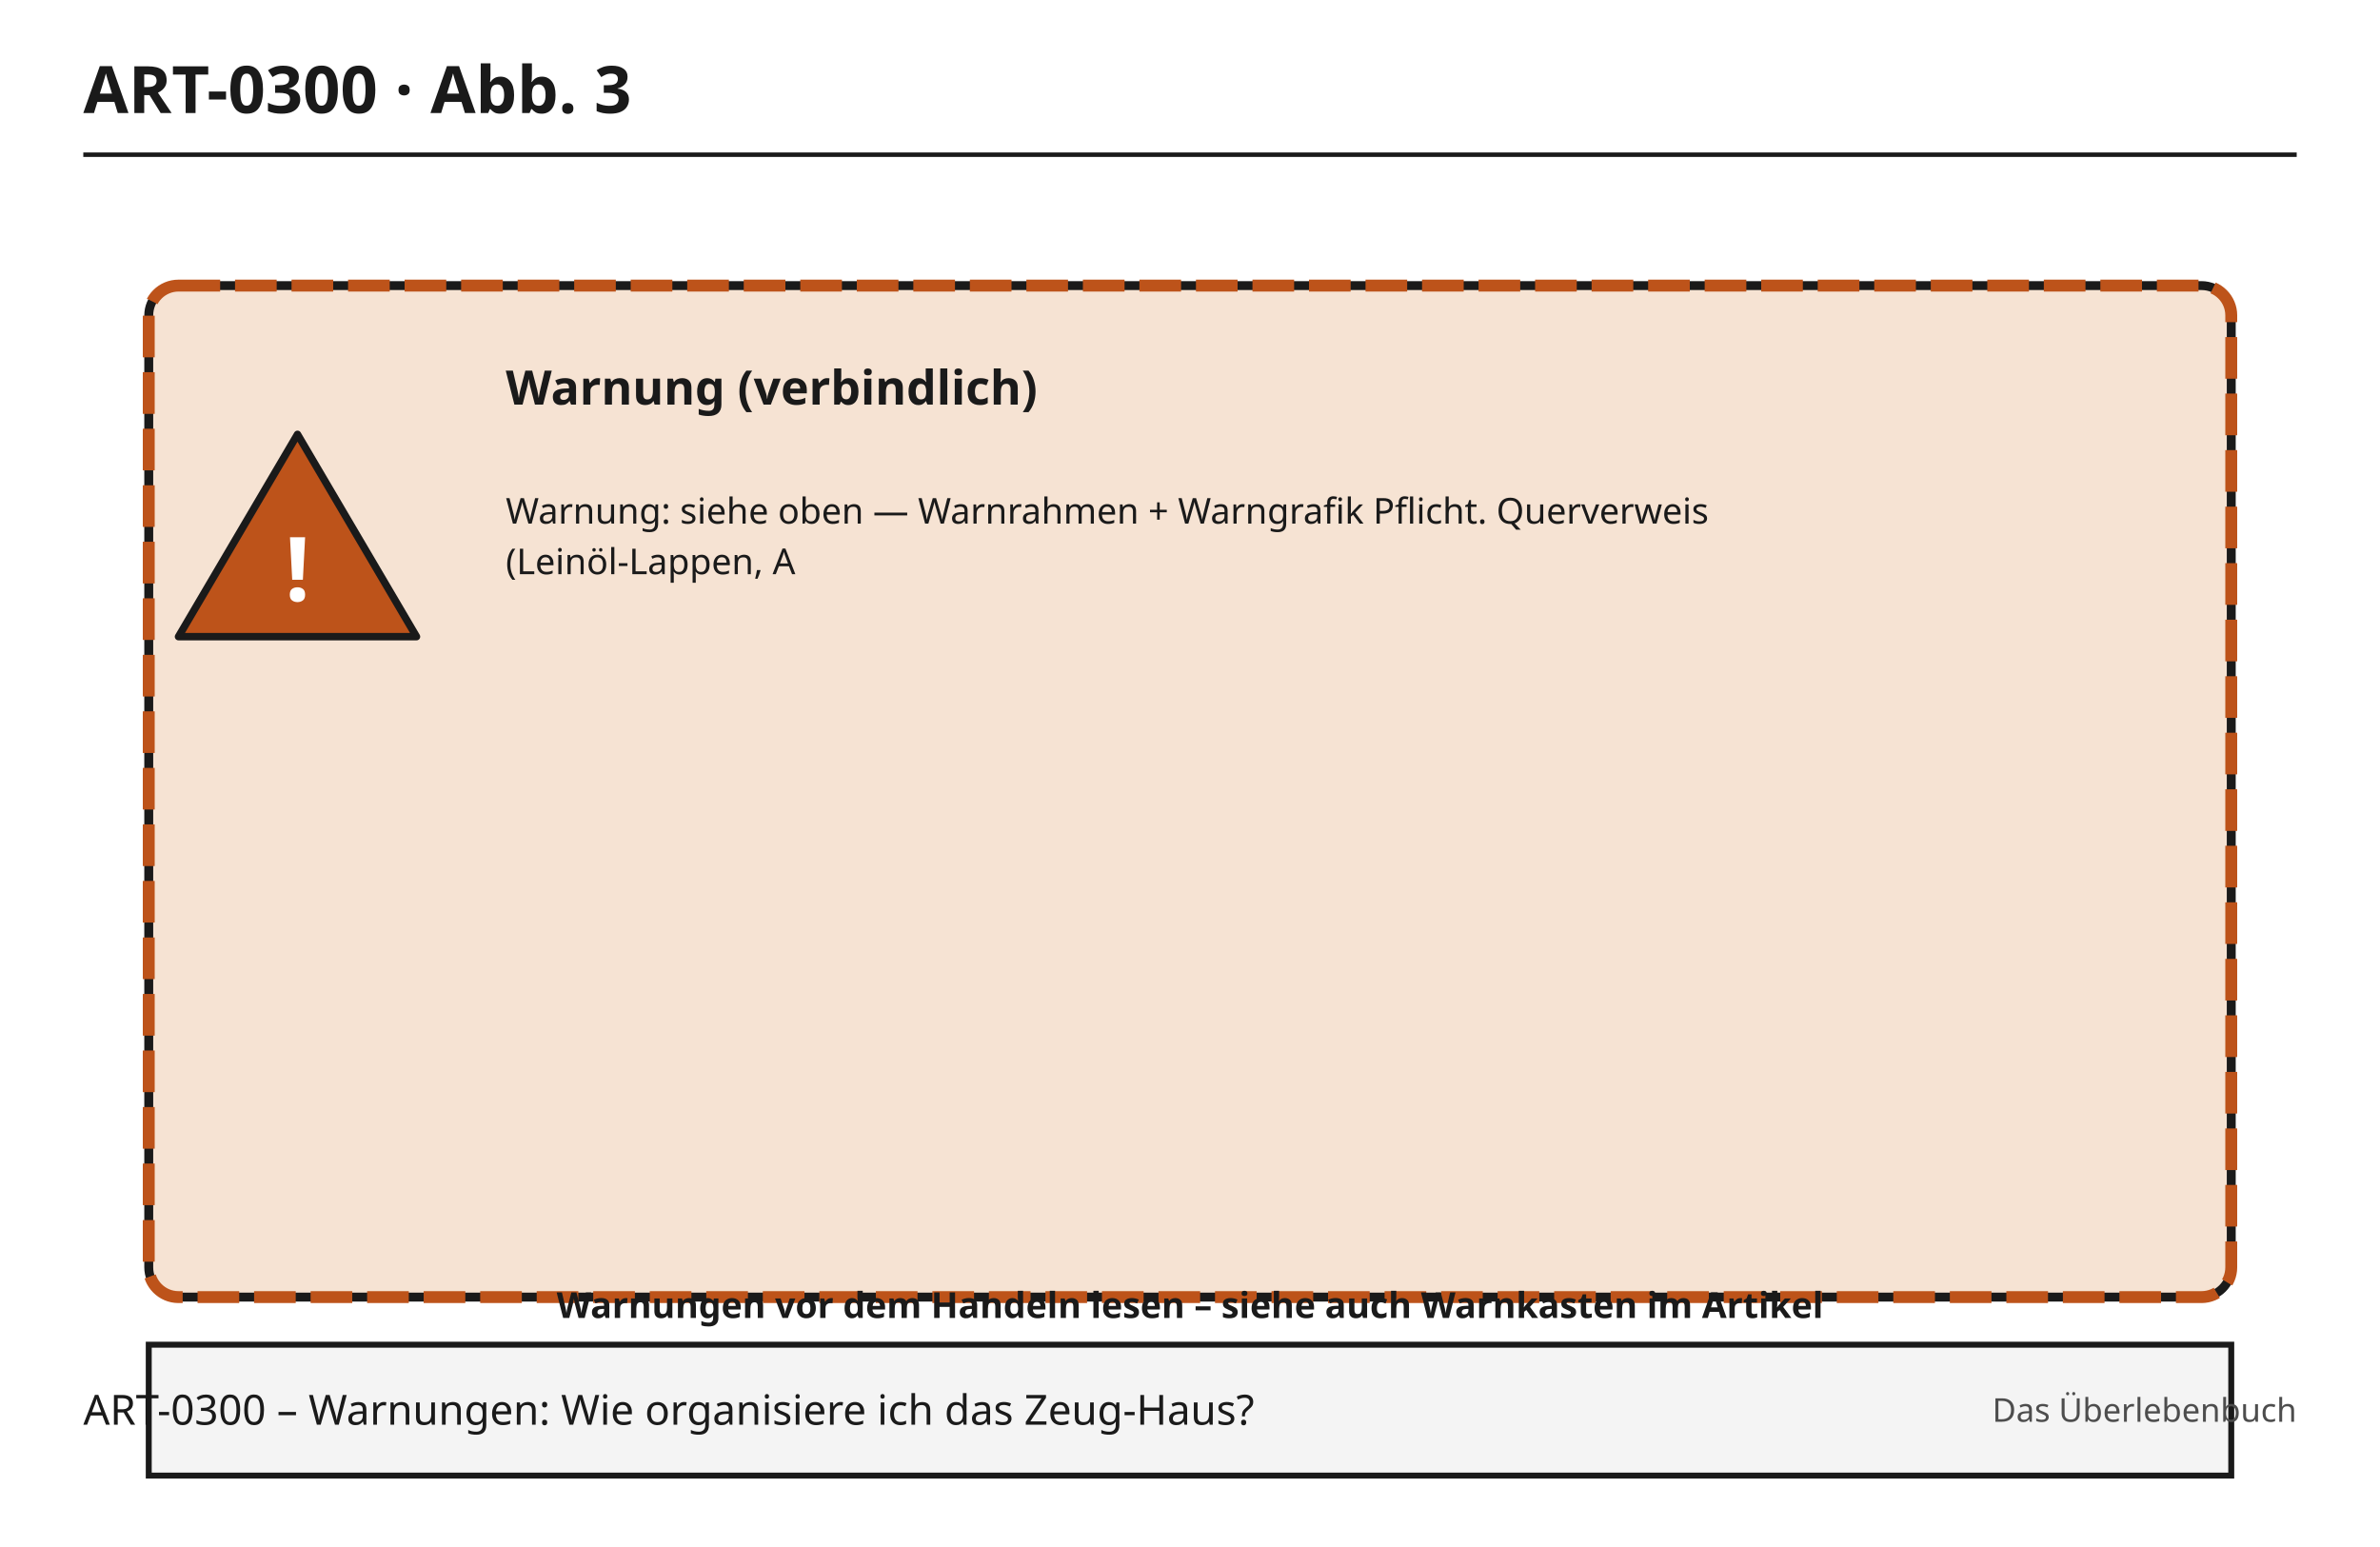
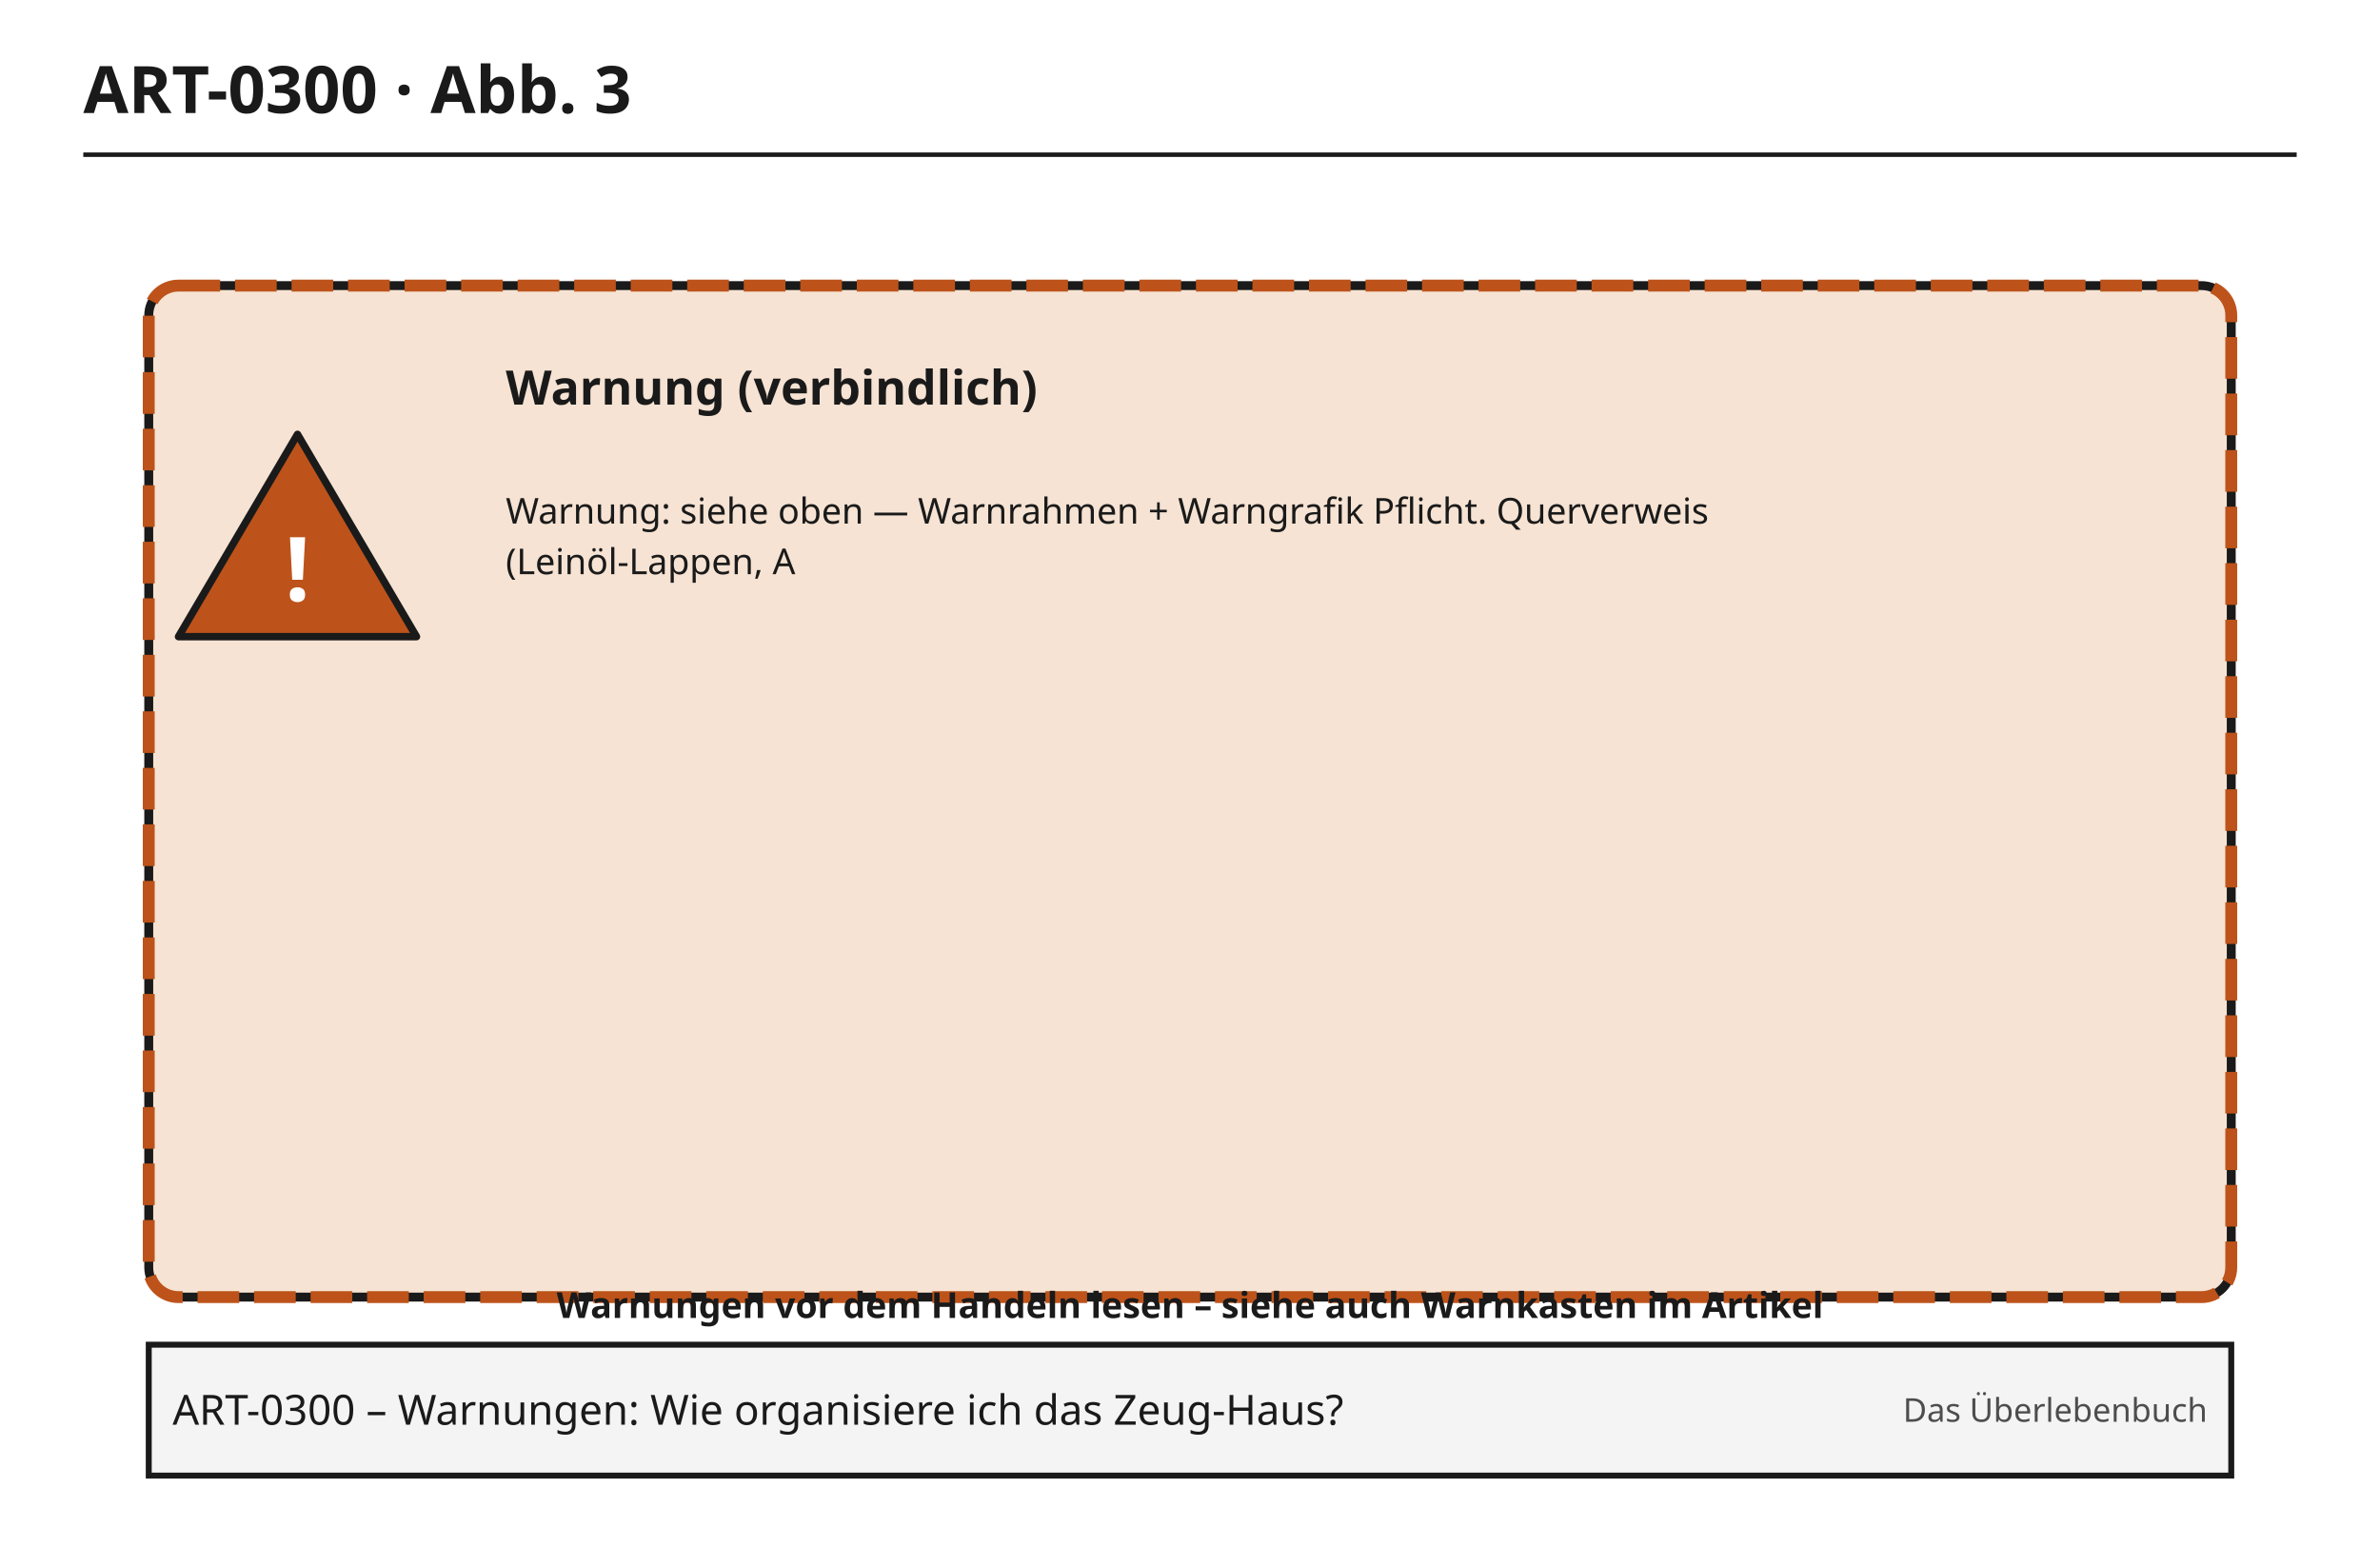
<svg xmlns="http://www.w3.org/2000/svg" viewBox="0 0 800 520" role="img" aria-label="ART-0300 · Abb. 3 – ART-0300 – Warnungen: Wie organisiere ich das Zeug-Haus?">
  <defs>
    <marker id="ah" markerWidth="10" markerHeight="8" refX="9" refY="4" orient="auto">
      <path d="M0 0 L10 4 L0 8 z" fill="#1a1a1a" />
    </marker>
    <marker id="ahs" markerWidth="10" markerHeight="8" refX="1" refY="4" orient="auto">
      <path d="M10 0 L0 4 L10 8 z" fill="#1a1a1a" />
    </marker>
    <pattern id="hatch" width="8" height="8" patternTransform="rotate(45)" patternUnits="userSpaceOnUse">
      <line x1="0" y1="0" x2="0" y2="8" stroke="#6e6e6e" stroke-width="1.6" />
    </pattern>
    <pattern id="cross" width="8" height="8" patternUnits="userSpaceOnUse">
      <path d="M0 0 L8 8 M8 0 L0 8" stroke="#8a8a8a" stroke-width="1" />
    </pattern>
    <pattern id="dots" width="7" height="7" patternUnits="userSpaceOnUse">
      <circle cx="2" cy="2" r="1.4" fill="#6e6e6e" />
    </pattern>
    <pattern id="wtr" width="24" height="12" patternUnits="userSpaceOnUse">
      <rect width="24" height="12" fill="#6b97bd" />
      <path d="M0 8 q 6 -5 12 0 t 12 0" fill="none" stroke="#3f6f96" stroke-width="1.4" />
    </pattern>
    <pattern id="wood" width="26" height="10" patternUnits="userSpaceOnUse">
      <rect width="26" height="10" fill="#c19a6b" />
      <path d="M0 3 q 6 -2 13 0 t 13 0 M0 7 q 7 2 13 0 t 13 0" fill="none" stroke="#7a5a3a" stroke-width="0.9" />
    </pattern>
    <pattern id="grass" width="12" height="12" patternUnits="userSpaceOnUse">
      <rect width="12" height="12" fill="#b5d1a0" />
      <path d="M2 12 L4 4 M6 12 L7 2 M10 12 L9 6" stroke="#6e6e6e" stroke-width="0.9" />
    </pattern>
    <pattern id="fabric" width="6" height="6" patternUnits="userSpaceOnUse">
      <rect width="6" height="6" fill="#e2e2e2" />
      <path d="M0 0 L6 6 M6 0 L0 6" stroke="#8a8a8a" stroke-width="0.7" />
    </pattern>
    <pattern id="metal" width="20" height="6" patternUnits="userSpaceOnUse">
      <rect width="20" height="6" fill="#b8bec6" />
      <path d="M0 1.5 h20 M0 4.5 h20" stroke="#6e747e" stroke-width="0.7" />
    </pattern>
    <pattern id="stone" width="14" height="14" patternUnits="userSpaceOnUse">
      <rect width="14" height="14" fill="#949494" />
      <circle cx="3" cy="4" r="1.1" fill="#6e6e6e" />
      <circle cx="9" cy="10" r="1.3" fill="#6e6e6e" />
      <path d="M2 11 L6 8 L12 9" stroke="#6e6e6e" stroke-width="0.7" fill="none" />
    </pattern>
  </defs>
  <rect x="0" y="0" width="800" height="520" fill="#ffffff" />
  <line x1="28" y1="52" x2="772" y2="52" stroke="#1a1a1a" stroke-width="1.5" />
  <rect x="50" y="96" width="700" height="340" fill="#f6e3d3" stroke="#1a1a1a" stroke-width="3" rx="10" />
  <rect x="50" y="96" width="700" height="340" fill="none" stroke="#bd531a" stroke-width="4" rx="10" stroke-dasharray="14 5" />
  <path d="M100 146 L140 214 L60 214 z" fill="#bd531a" stroke="#1a1a1a" stroke-width="2.5" stroke-linejoin="round" />
  <rect x="50" y="452" width="700" height="44" fill="#f4f4f4" stroke="#1a1a1a" stroke-width="2" />
  <text x="28" y="38" font-family="sans-serif" font-size="22" text-anchor="start" font-weight="bold" fill="#1a1a1a">ART-0300 · Abb. 3</text>
  <text x="100" y="202" font-family="sans-serif" font-size="30" text-anchor="middle" font-weight="bold" fill="#ffffff">!</text>
  <text x="170" y="136" font-family="sans-serif" font-size="16" text-anchor="start" font-weight="bold" fill="#1a1a1a">Warnung (verbindlich)</text>
  <text x="170" y="176" font-family="sans-serif" font-size="12" text-anchor="start" font-weight="normal" fill="#1a1a1a">Warnung: siehe oben — Warnrahmen + Warngrafik Pflicht. Querverweis</text>
  <text x="170" y="193" font-family="sans-serif" font-size="12" text-anchor="start" font-weight="normal" fill="#1a1a1a">(Leinöl-Lappen, A</text>
  <text x="400" y="443.0" font-family="sans-serif" font-size="12" text-anchor="middle" font-weight="bold" fill="#1a1a1a">Warnungen vor dem Handeln lesen – siehe auch Warnkasten im Artikel</text>
-   <text x="28" y="478.9" font-family="sans-serif" font-size="14" text-anchor="start" font-weight="normal" fill="#1a1a1a">ART-0300 – Warnungen: Wie organisiere ich das Zeug-Haus?</text>
-   <text x="772" y="477.9" font-family="sans-serif" font-size="11" text-anchor="end" font-weight="normal" fill="#4d4d4d">Das Überlebenbuch</text>
+   <text x="58.0" y="478.9" font-family="sans-serif" font-size="14" text-anchor="start" font-weight="normal" fill="#1a1a1a">ART-0300 – Warnungen: Wie organisiere ich das Zeug-Haus?</text>
+   <text x="742.0" y="477.9" font-family="sans-serif" font-size="11" text-anchor="end" font-weight="normal" fill="#4d4d4d">Das Überlebenbuch</text>
</svg>
